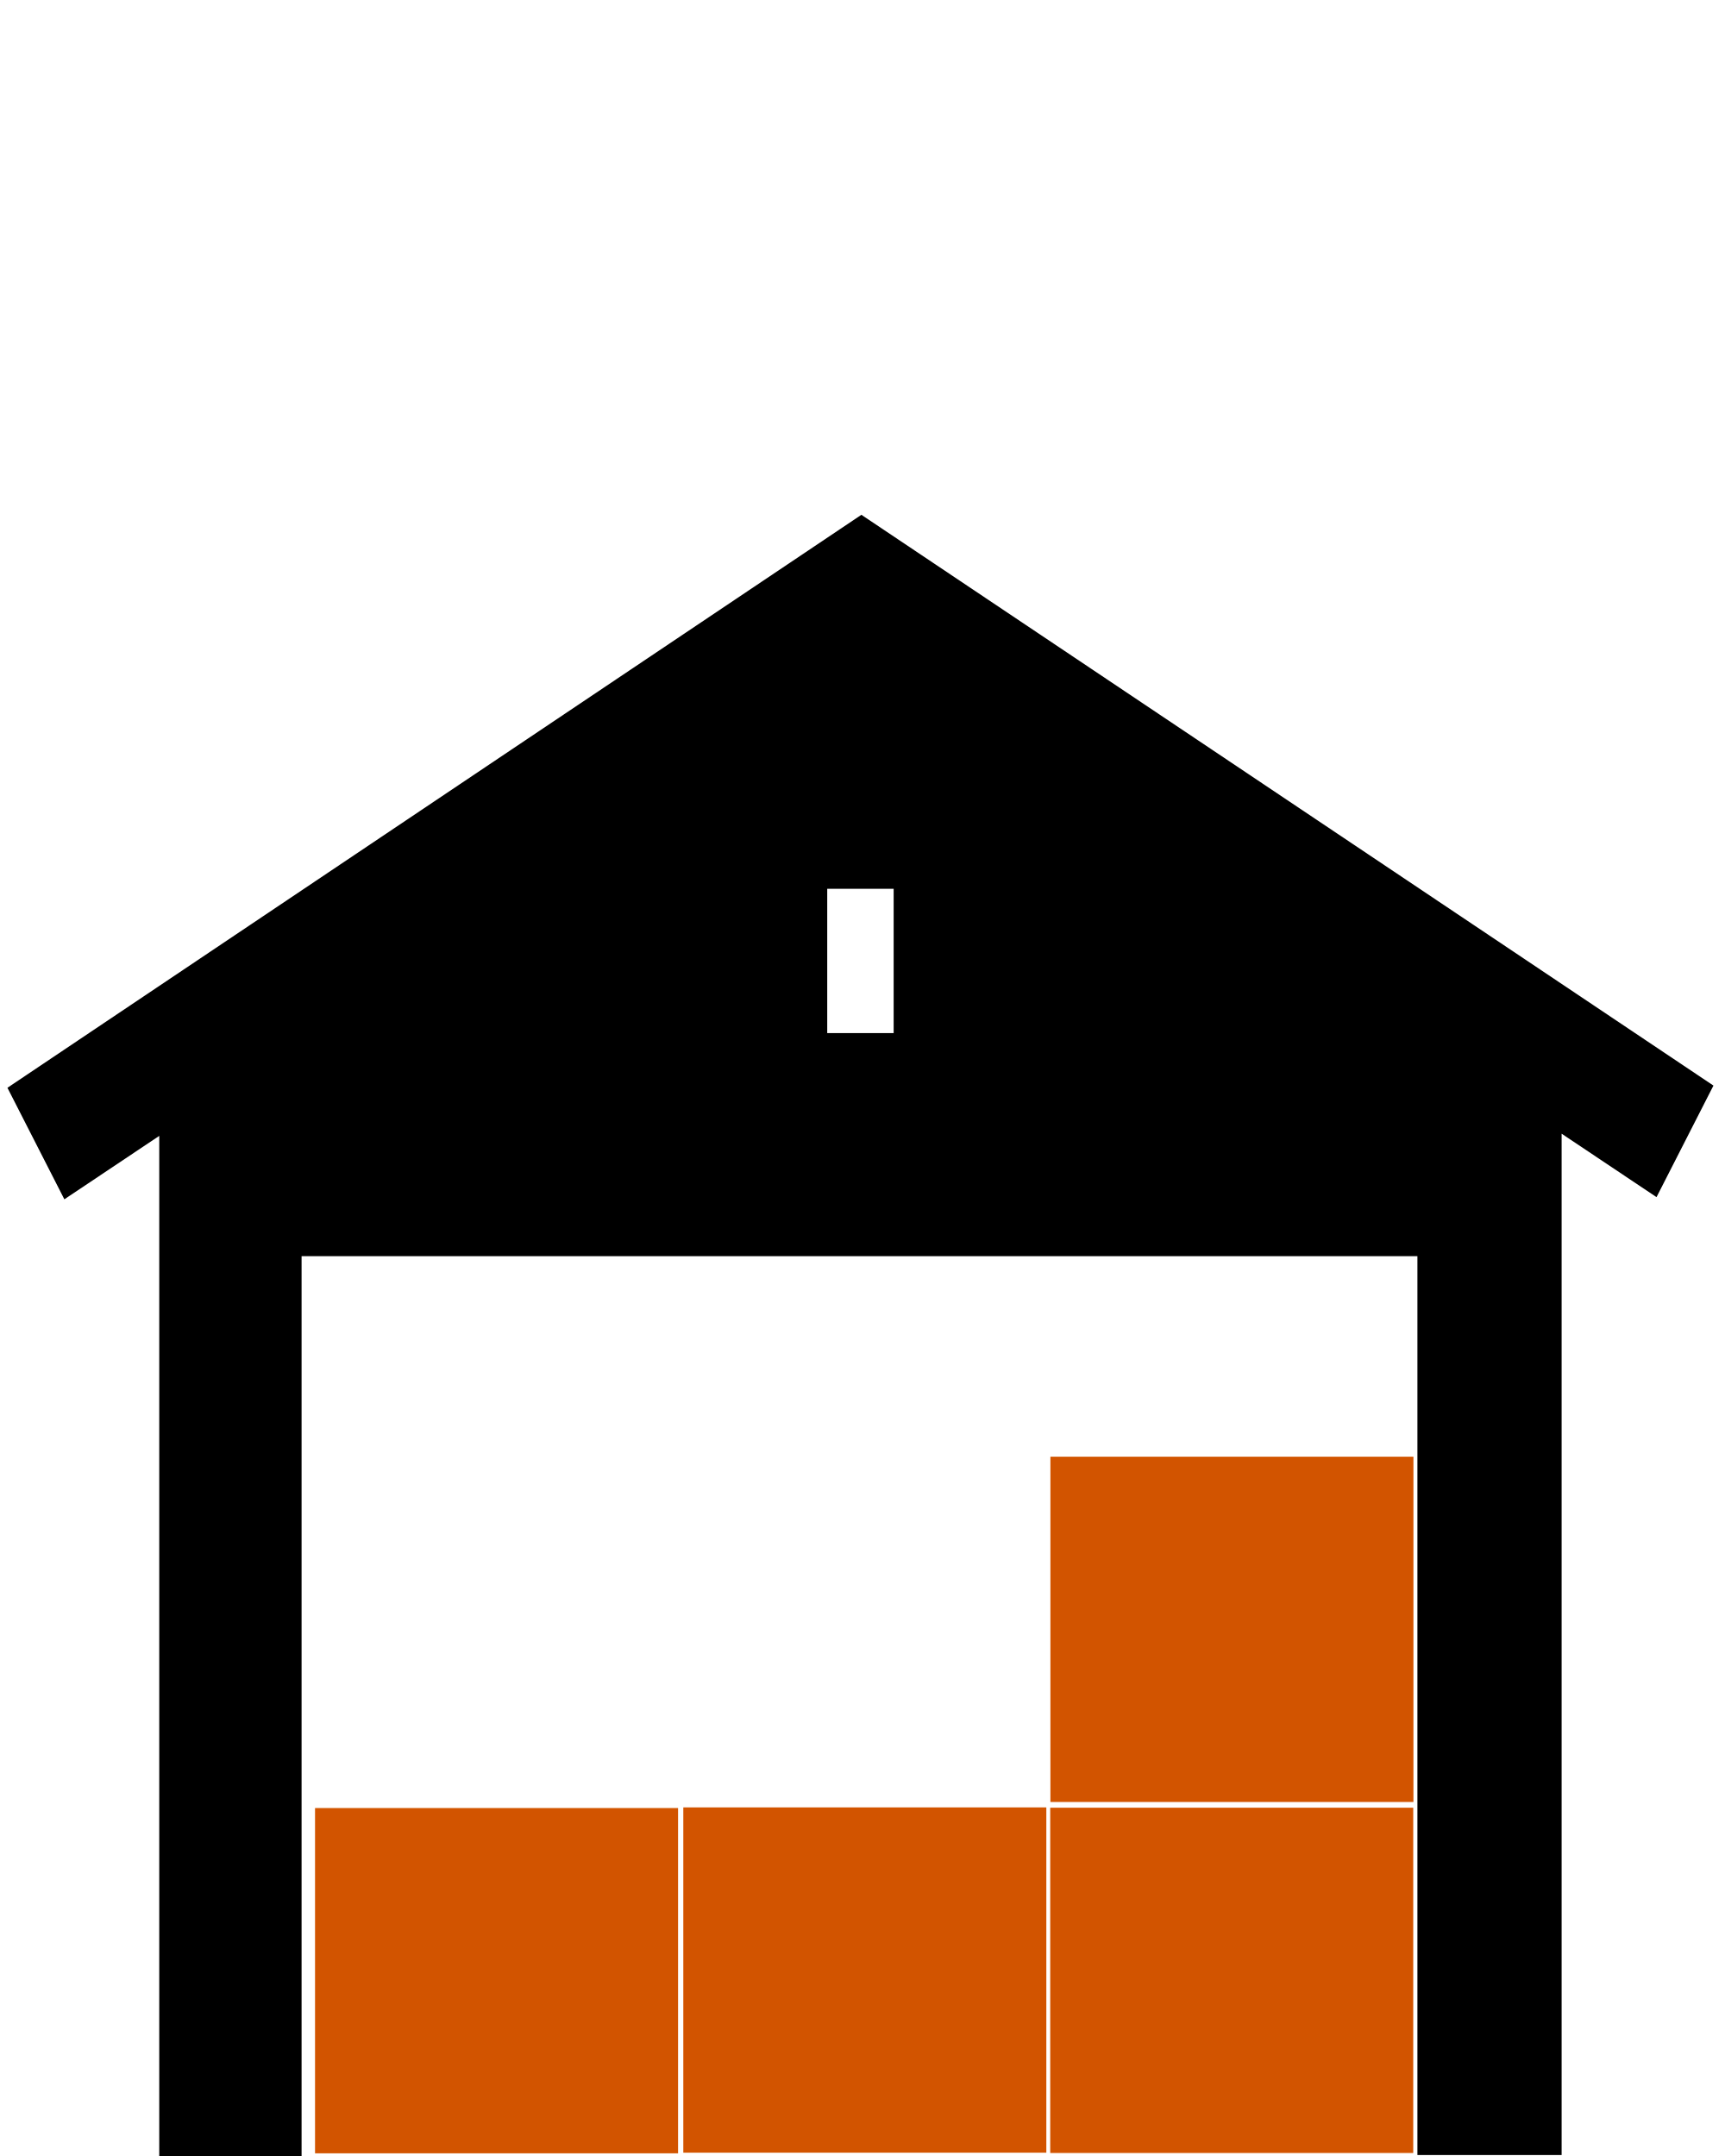
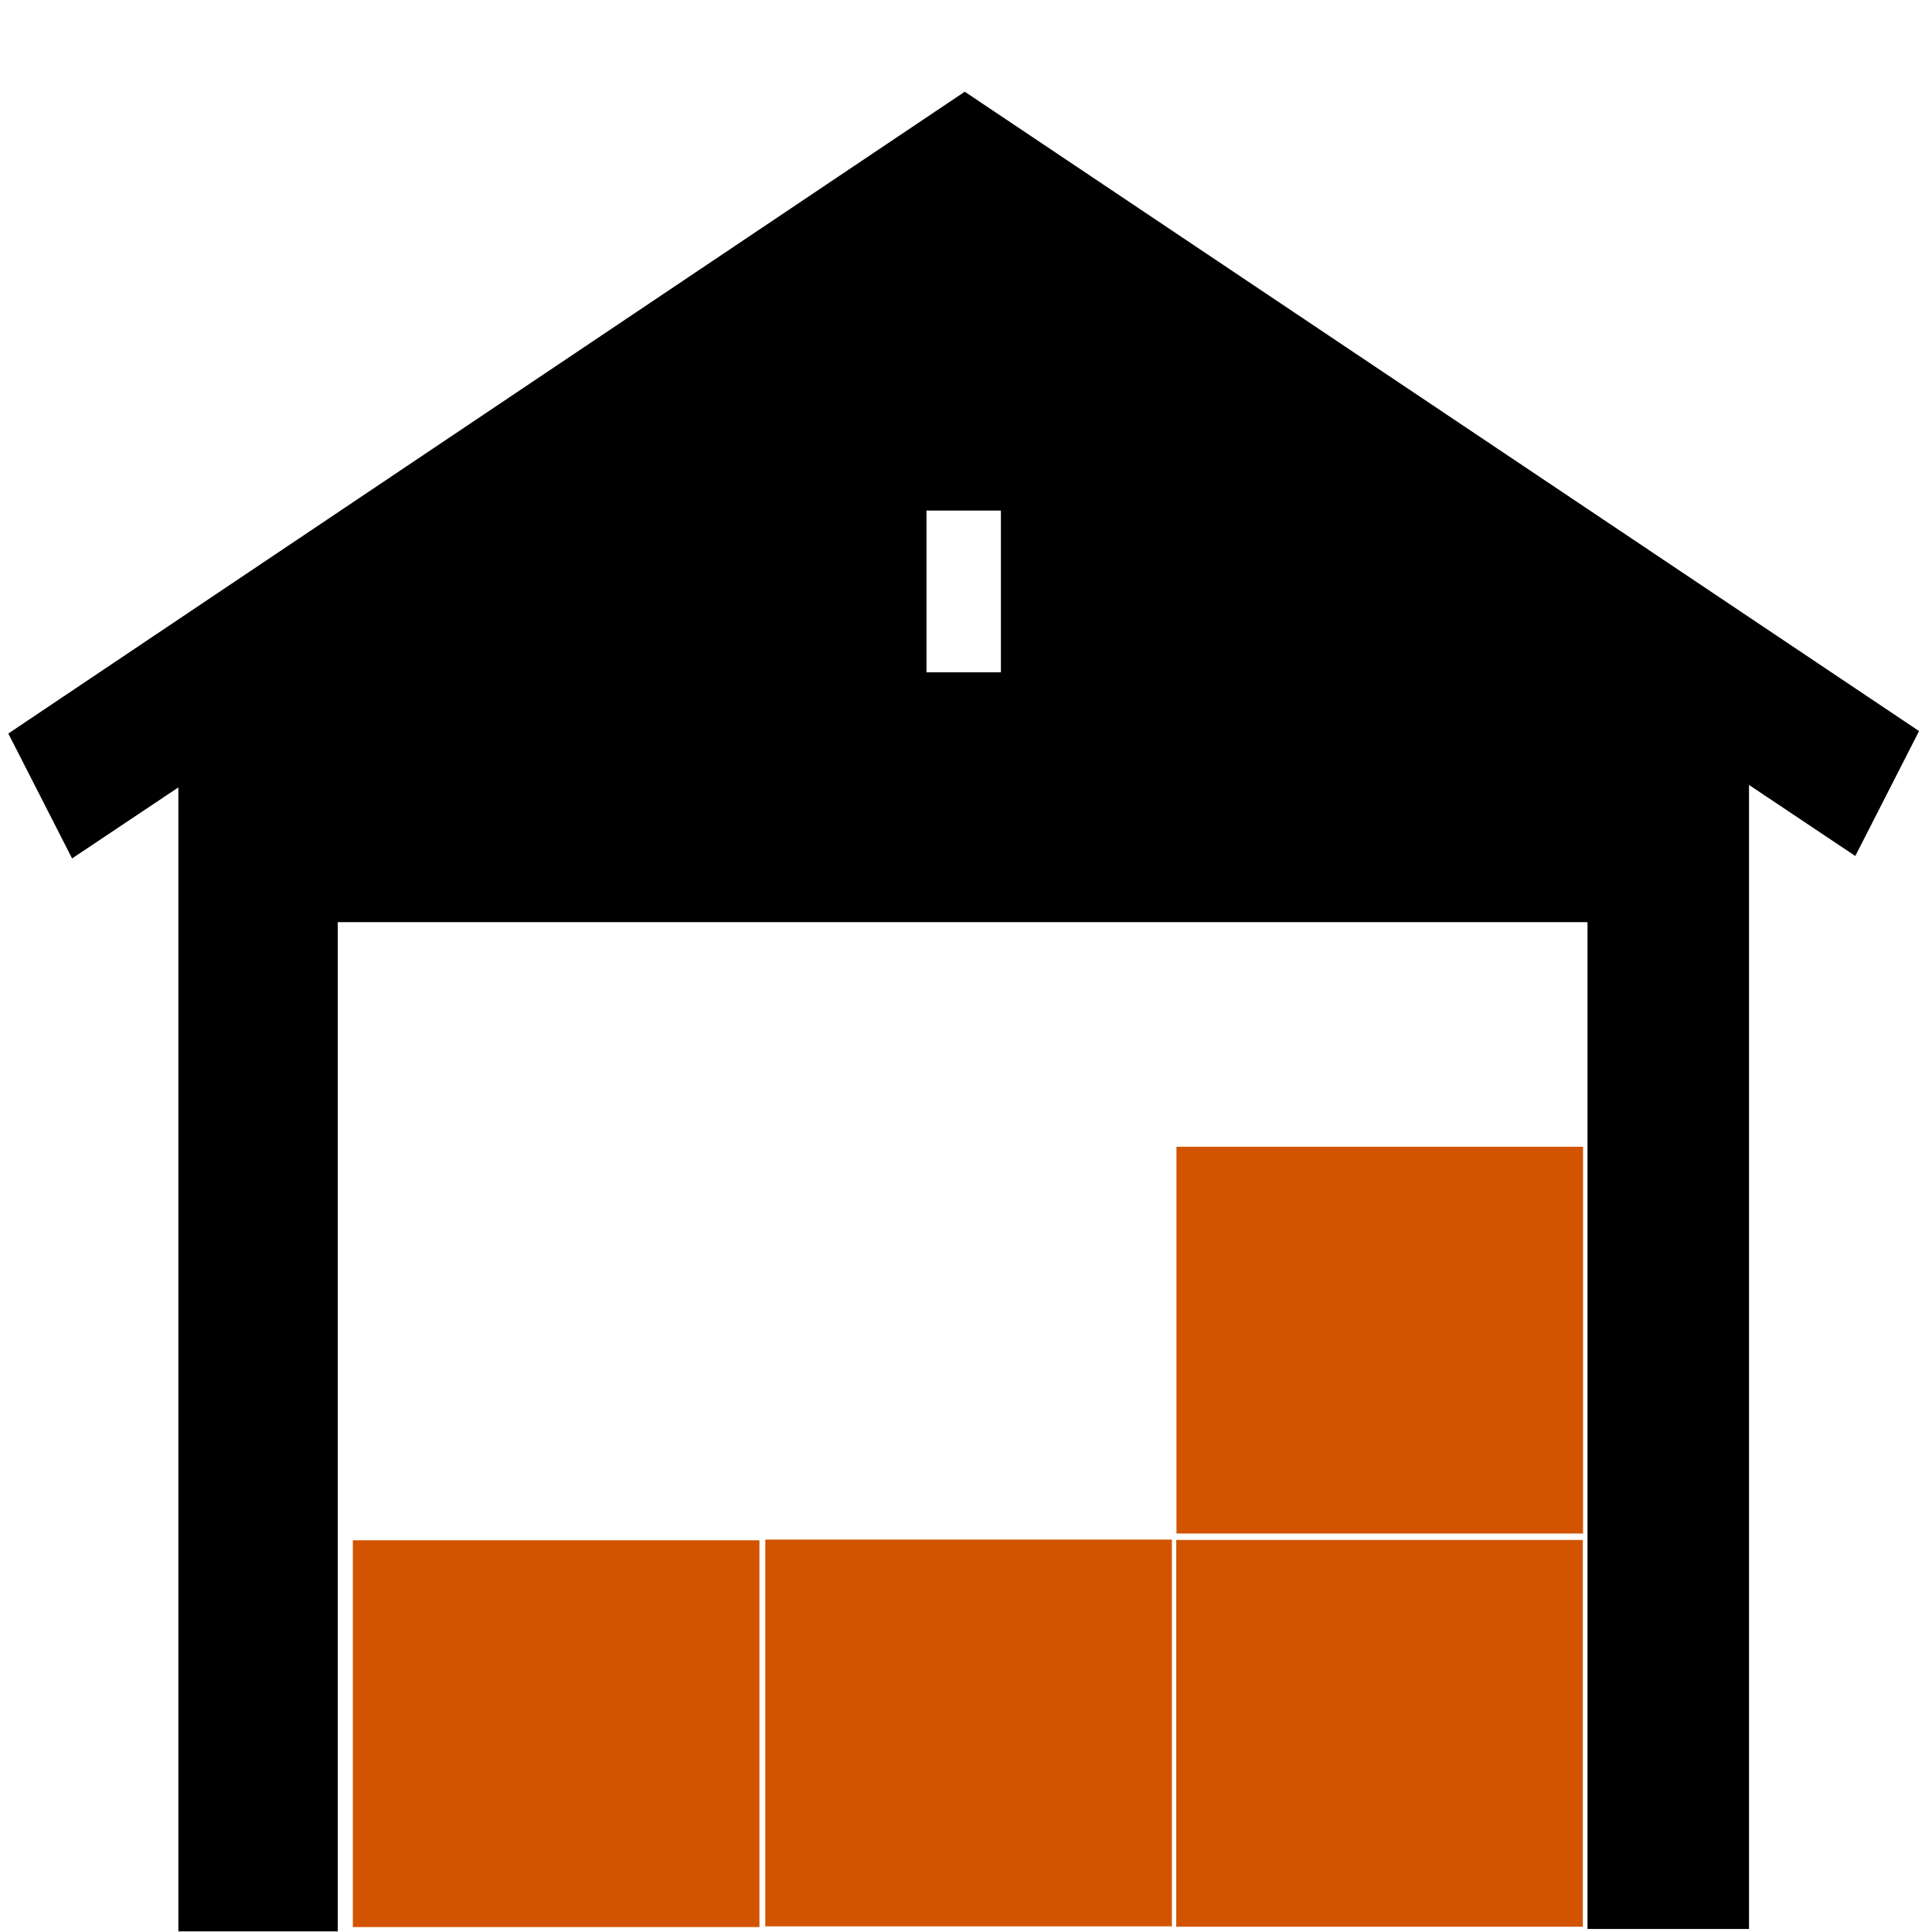
- <svg xmlns="http://www.w3.org/2000/svg" version="1.1" x="0px" y="0px" viewBox="0 0 100 125" enable-background="new 0 0 100 100" xml:space="preserve" id="svg12">
+ <svg xmlns="http://www.w3.org/2000/svg" version="1.1" x="0px" y="0px" viewBox="0 0 100 100" enable-background="new 0 0 100 100" xml:space="preserve" id="svg12">
  <defs id="defs16" />
-   <path id="path4" d="M 49.936,29.847 0.431,63.067 3.731,69.533 9.232,65.856 V 125.069 H 13.522 17.483 V 72.83 H 82.169 V 124.942 H 86.129 90.529 V 65.729 L 96.03,69.407 99.33,62.94 Z M 51.806,59.897 H 47.955 V 51.529 H 51.806 Z" style="stroke-width:1.181" />
-   <rect style="opacity:1;fill:#d25400;fill-opacity:1;fill-rule:nonzero;stroke:none;stroke-width:0.127;stroke-linecap:round;stroke-linejoin:round;stroke-miterlimit:4;stroke-dasharray:none;stroke-dashoffset:261.397;stroke-opacity:1;paint-order:markers fill stroke" id="rect4574-37" width="21.045" height="20.019" x="60.882" y="104.807" />
-   <rect style="opacity:1;fill:#d25400;fill-opacity:1;fill-rule:nonzero;stroke:none;stroke-width:0.127;stroke-linecap:round;stroke-linejoin:round;stroke-miterlimit:4;stroke-dasharray:none;stroke-dashoffset:261.397;stroke-opacity:1;paint-order:markers fill stroke" id="rect4574-37-4" width="21.045" height="20.019" x="18.263" y="104.826" />
-   <rect style="opacity:1;fill:#d25400;fill-opacity:1;fill-rule:nonzero;stroke:none;stroke-width:0.127;stroke-linecap:round;stroke-linejoin:round;stroke-miterlimit:4;stroke-dasharray:none;stroke-dashoffset:261.397;stroke-opacity:1;paint-order:markers fill stroke" id="rect4574-37-2" width="21.045" height="20.019" x="39.612" y="104.789" />
-   <rect style="opacity:1;fill:#d25400;fill-opacity:1;fill-rule:nonzero;stroke:none;stroke-width:0.127;stroke-linecap:round;stroke-linejoin:round;stroke-miterlimit:4;stroke-dasharray:none;stroke-dashoffset:261.397;stroke-opacity:1;paint-order:markers fill stroke" id="rect4574-37-7" width="21.045" height="20.019" x="60.893" y="84.456" />
+   <path id="path4" d="M 49.936,4.747 0.431,37.967 3.731,44.433 9.232,40.756 V 99.969 H 13.522 17.483 V 47.73 H 82.169 V 99.842 H 86.129 90.529 V 40.629 L 96.03,44.306 99.33,37.84 Z M 51.806,34.797 H 47.955 V 26.428 H 51.806 Z" style="stroke-width:1.181" />
+   <rect style="opacity:1;fill:#d25400;fill-opacity:1;fill-rule:nonzero;stroke:none;stroke-width:0.127;stroke-linecap:round;stroke-linejoin:round;stroke-miterlimit:4;stroke-dasharray:none;stroke-dashoffset:261.397;stroke-opacity:1;paint-order:markers fill stroke" id="rect4574-37" width="21.045" height="20.019" x="60.882" y="79.707" />
+   <rect style="opacity:1;fill:#d25400;fill-opacity:1;fill-rule:nonzero;stroke:none;stroke-width:0.127;stroke-linecap:round;stroke-linejoin:round;stroke-miterlimit:4;stroke-dasharray:none;stroke-dashoffset:261.397;stroke-opacity:1;paint-order:markers fill stroke" id="rect4574-37-4" width="21.045" height="20.019" x="18.263" y="79.726" />
+   <rect style="opacity:1;fill:#d25400;fill-opacity:1;fill-rule:nonzero;stroke:none;stroke-width:0.127;stroke-linecap:round;stroke-linejoin:round;stroke-miterlimit:4;stroke-dasharray:none;stroke-dashoffset:261.397;stroke-opacity:1;paint-order:markers fill stroke" id="rect4574-37-2" width="21.045" height="20.019" x="39.612" y="79.689" />
+   <rect style="opacity:1;fill:#d25400;fill-opacity:1;fill-rule:nonzero;stroke:none;stroke-width:0.127;stroke-linecap:round;stroke-linejoin:round;stroke-miterlimit:4;stroke-dasharray:none;stroke-dashoffset:261.397;stroke-opacity:1;paint-order:markers fill stroke" id="rect4574-37-7" width="21.045" height="20.019" x="60.893" y="59.356" />
</svg>
